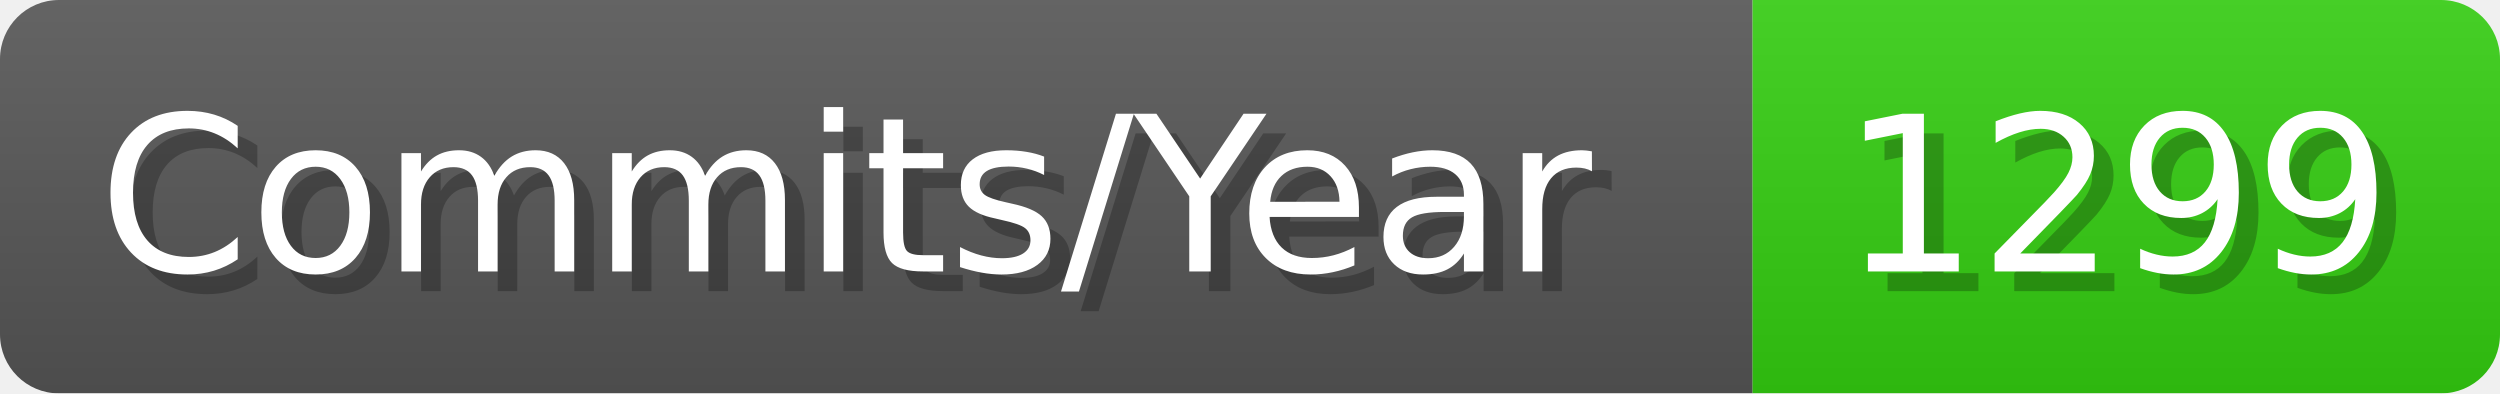
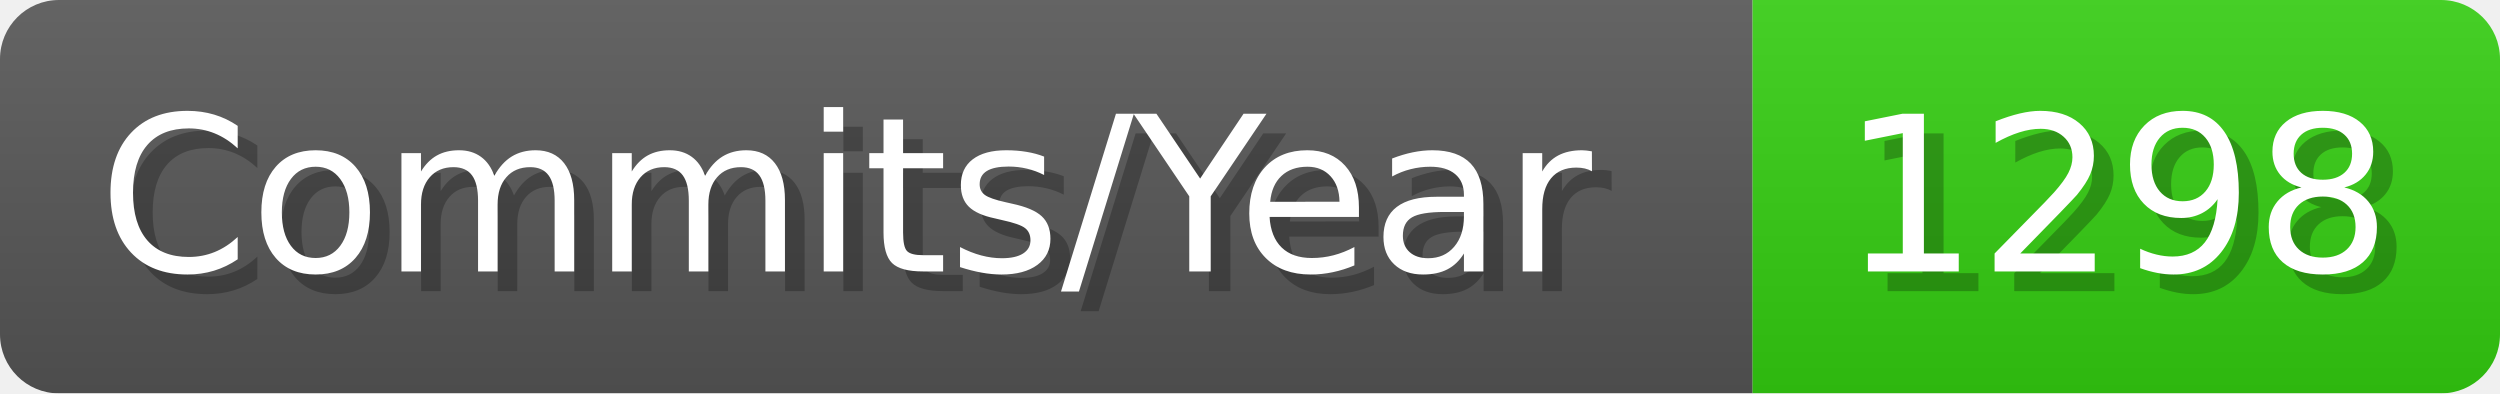
- <svg xmlns="http://www.w3.org/2000/svg" width="127.1" height="20" viewBox="0 0 1271 200" role="img" aria-label="Commits/Year: 1299">
+ <svg xmlns="http://www.w3.org/2000/svg" width="127.1" height="20" viewBox="0 0 1271 200" role="img" aria-label="Commits/Year: 1298">
  <linearGradient id="aUPdi" x2="0" y2="100%">
    <stop offset="0" stop-opacity=".1" stop-color="#EEE" />
    <stop offset="1" stop-opacity=".1" />
  </linearGradient>
  <mask id="WfAiQ">
    <rect width="1271" height="200" rx="30" fill="#FFF" />
  </mask>
  <g mask="url(#WfAiQ)">
    <rect width="891" height="200" fill="#555" />
    <rect width="380" height="200" fill="#3C1" x="891" />
    <rect width="1271" height="200" fill="url(#aUPdi)" />
  </g>
  <g aria-hidden="true" fill="#fff" text-anchor="start" font-family="Verdana,DejaVu Sans,sans-serif" font-size="110">
    <text x="60" y="148" textLength="791" fill="#000" opacity="0.25">Commits/Year</text>
    <text x="50" y="138" textLength="791">Commits/Year</text>
-     <text x="946" y="148" textLength="280" fill="#000" opacity="0.25">1299</text>
-     <text x="936" y="138" textLength="280">1299</text>
+     <text x="946" y="148" textLength="280" fill="#000" opacity="0.25">1298</text>
+     <text x="936" y="138" textLength="280">1298</text>
  </g>
</svg>
